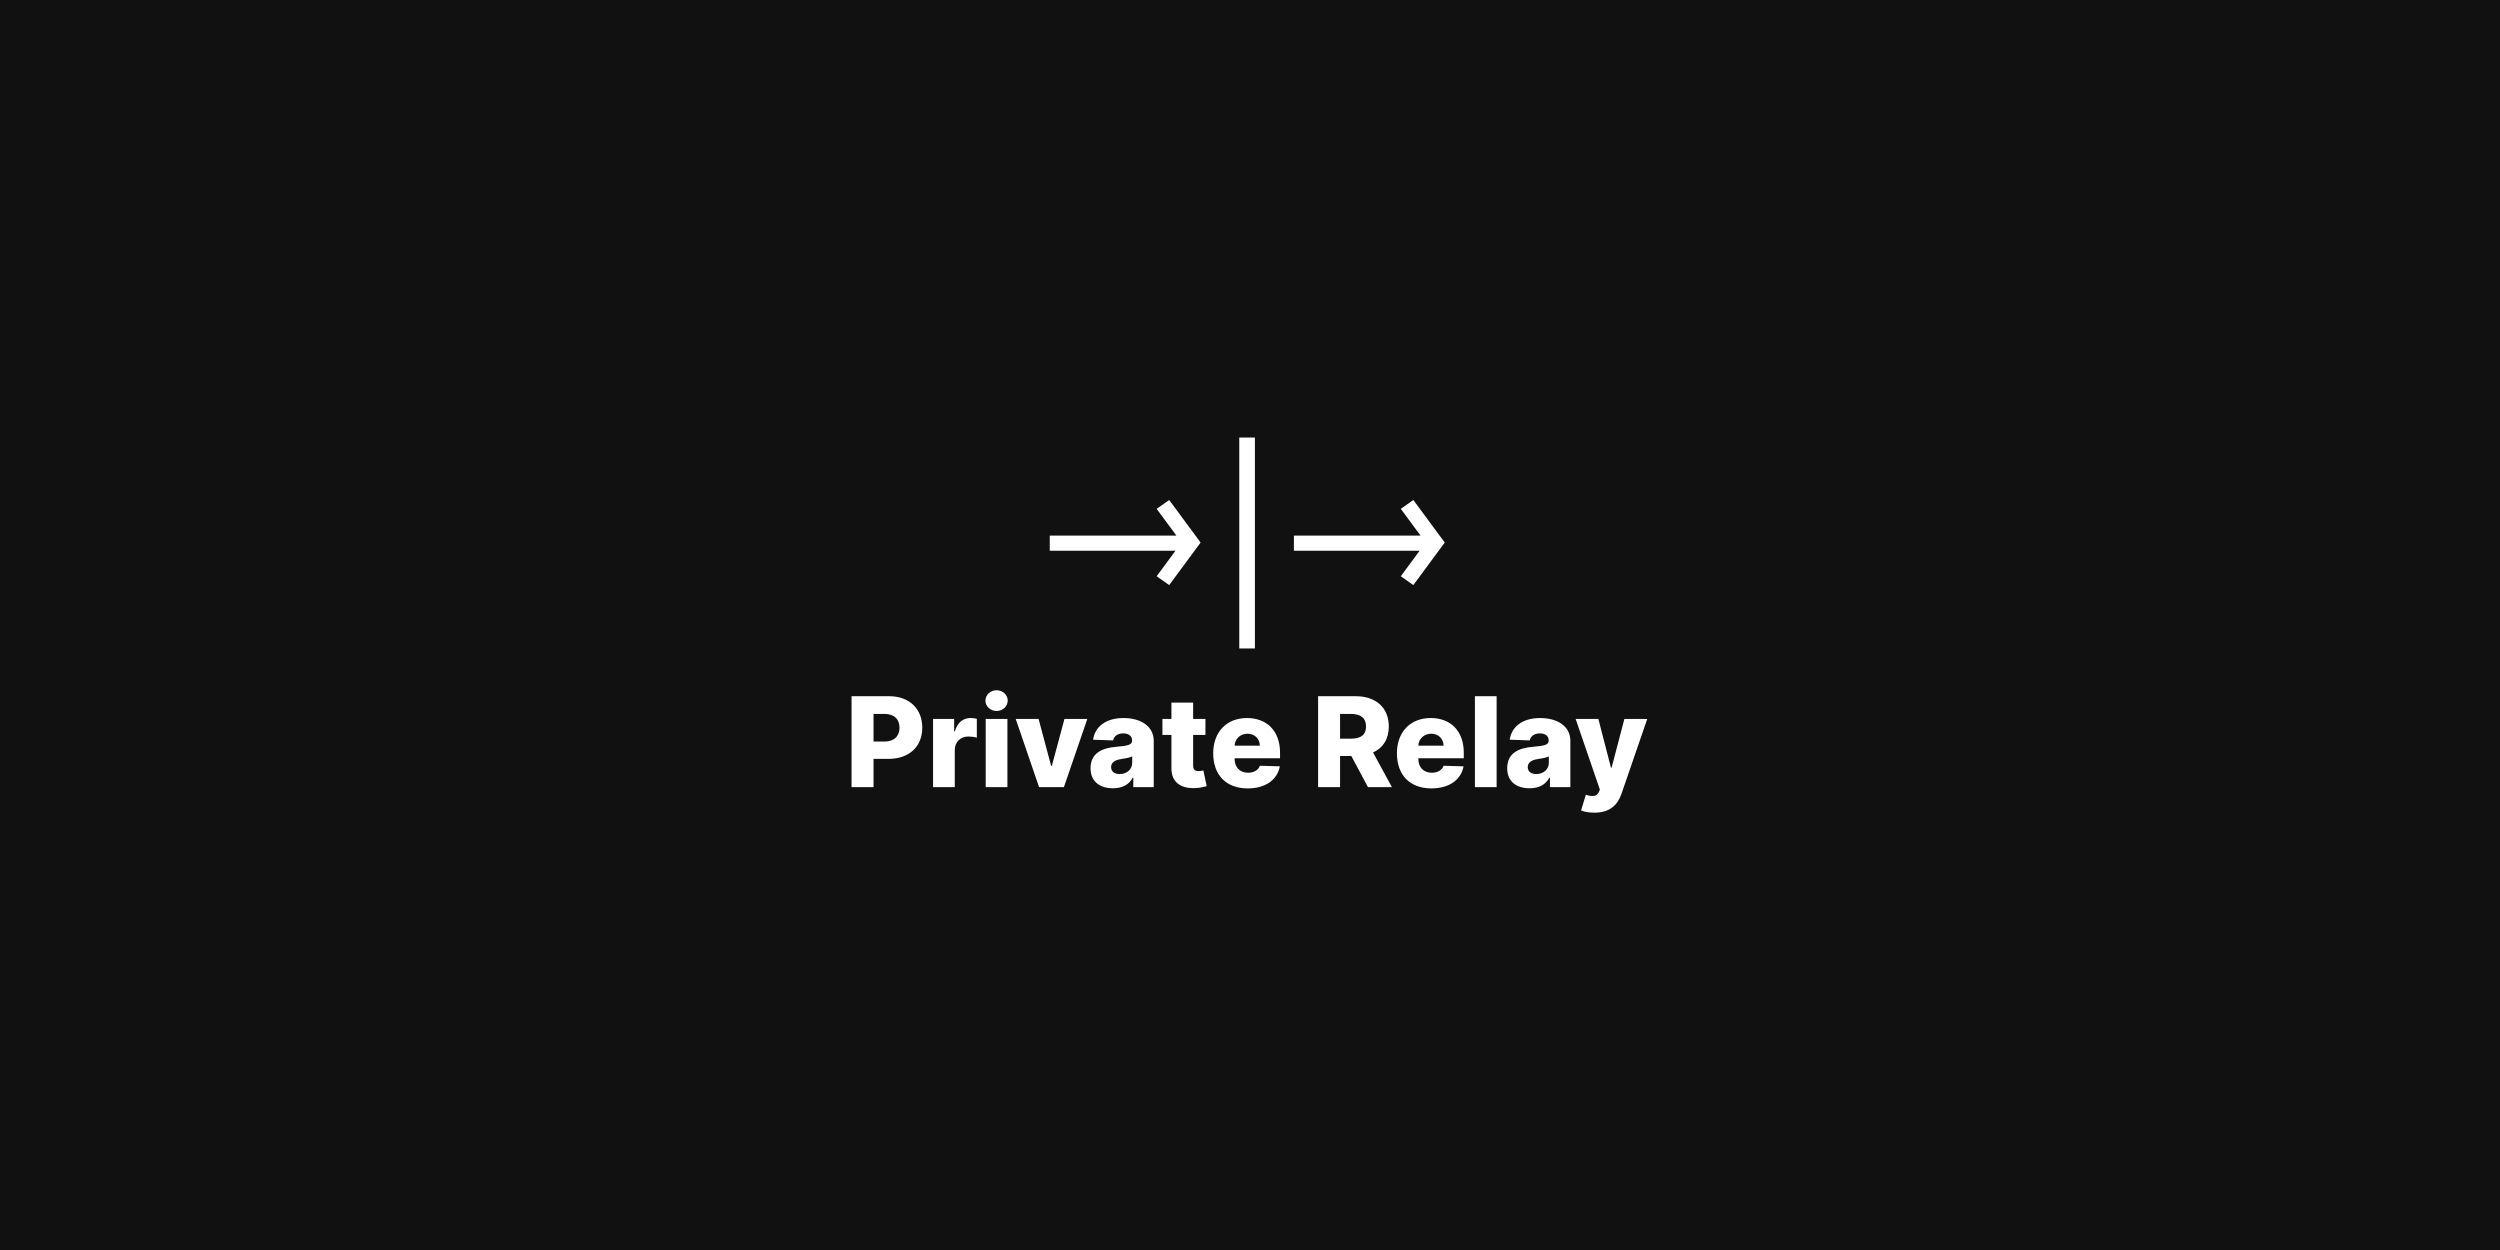
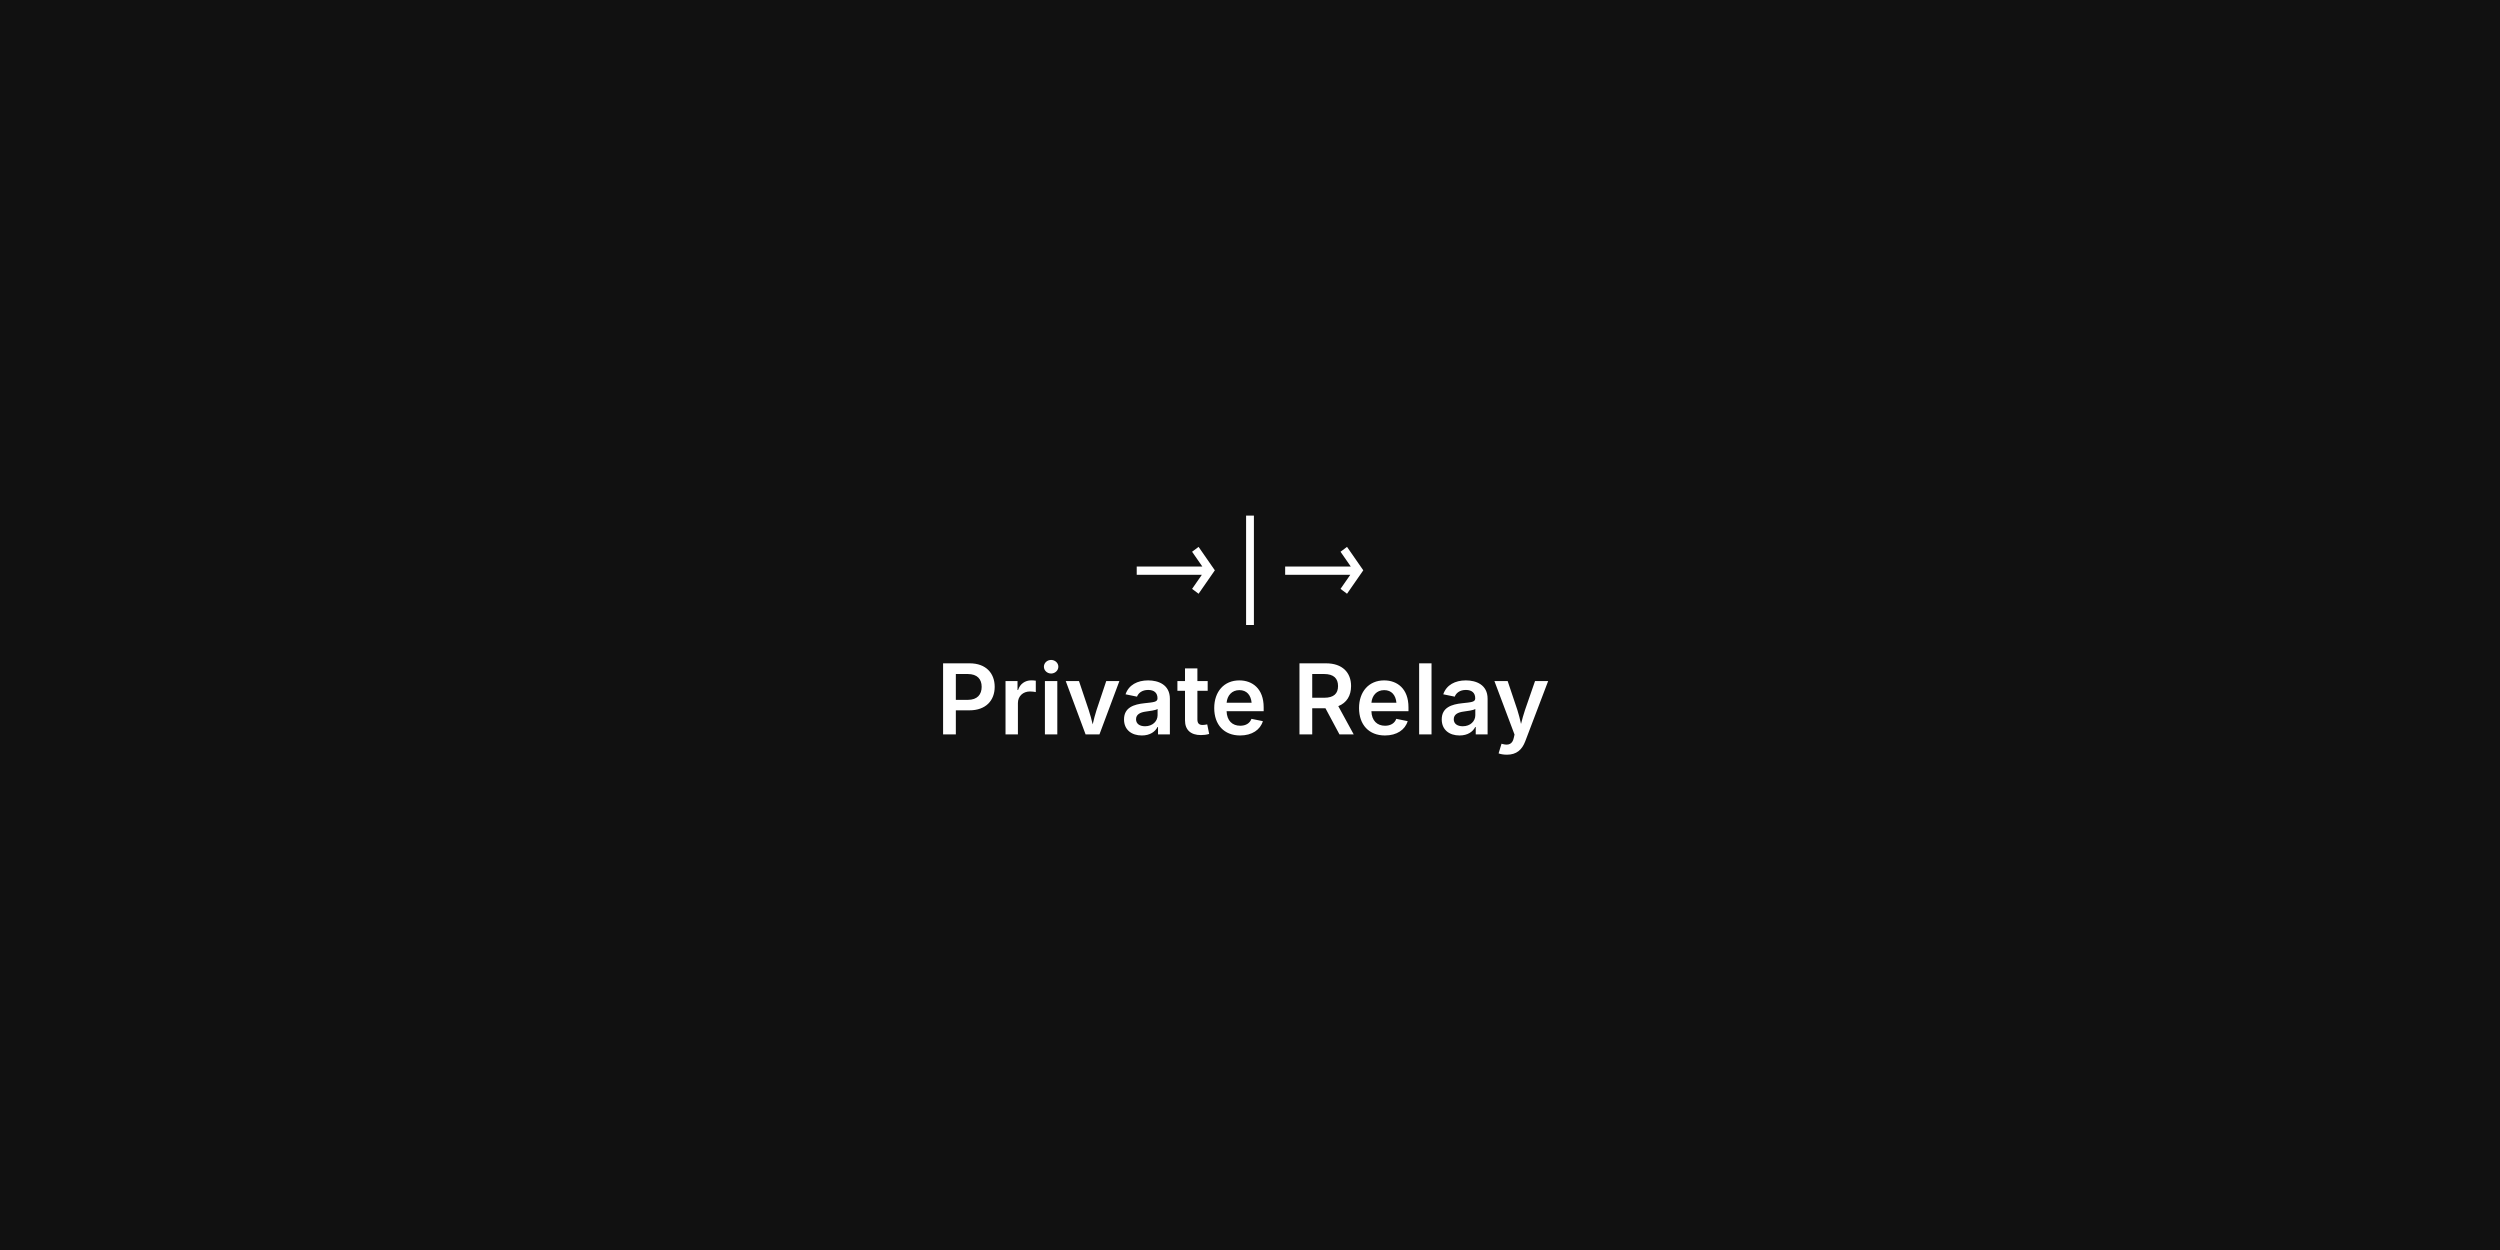
<svg xmlns="http://www.w3.org/2000/svg" width="1280px" height="640px" viewBox="0 0 1280 640" version="1.1">
-   <g id="Private-Relay-Logo-/-1280×640-/-dark" stroke="none" stroke-width="1" fill="none" fill-rule="evenodd">
+   <g id="Private-Relay-Logo-/-1280x640-/-dark" stroke="none" stroke-width="1" fill="none" fill-rule="evenodd">
    <rect fill="#111111" x="0" y="0" width="1280" height="640" />
-     <path d="M447.25,403 L447.25,388.545 L454.886,388.545 C465.545,388.545 472.205,382.227 472.205,372.568 C472.205,363 465.682,356.455 455.227,356.455 L436,356.455 L436,403 L447.25,403 Z M452.795,379.682 L447.25,379.682 L447.25,365.523 L452.795,365.523 C457.841,365.523 460.545,368.25 460.545,372.568 C460.545,376.864 457.841,379.682 452.795,379.682 Z M488.841,403 L488.841,384.045 C488.841,379.886 491.795,377.091 495.773,377.091 C497.091,377.091 499.068,377.318 500.136,377.682 L500.136,368.023 C499.205,367.773 498.045,367.614 497.023,367.614 C493.205,367.614 490.159,369.841 488.886,374.455 L488.523,374.455 L488.523,368.091 L477.727,368.091 L477.727,403 L488.841,403 Z M510.25,364.023 C513.409,364.023 515.955,361.636 515.955,358.705 C515.955,355.773 513.409,353.409 510.25,353.409 C507.114,353.409 504.545,355.773 504.545,358.705 C504.545,361.636 507.114,364.023 510.25,364.023 Z M515.795,403 L515.795,368.091 L504.682,368.091 L504.682,403 L515.795,403 Z M544.727,403 L556.705,368.091 L545,368.091 L538.545,392.136 L538.182,392.136 L531.75,368.091 L520.045,368.091 L532,403 L544.727,403 Z M569.841,403.591 C574.705,403.591 578.068,401.705 579.977,398.136 L580.25,398.136 L580.25,403 L590.705,403 L590.705,379.273 C590.705,371.886 584.136,367.636 575.25,367.636 C565.864,367.636 560.545,372.364 559.659,378.727 L569.909,379.091 C570.386,376.864 572.227,375.5 575.159,375.5 C577.886,375.5 579.614,376.818 579.614,379.159 L579.614,379.273 C579.614,381.409 577.295,381.864 571.341,382.386 C564.273,382.977 558.364,385.591 558.364,393.318 C558.364,400.227 563.159,403.591 569.841,403.591 Z M573.273,396.318 C570.705,396.318 568.886,395.091 568.886,392.773 C568.886,390.523 570.659,389.159 573.818,388.682 C575.886,388.386 578.432,387.932 579.682,387.273 L579.682,390.591 C579.682,394 576.818,396.318 573.273,396.318 Z M612.136,403.5 C614.818,403.364 616.75,402.818 617.818,402.5 L616.136,394.477 C615.659,394.591 614.545,394.818 613.705,394.818 C611.909,394.818 610.886,394.091 610.886,392.023 L610.886,376.273 L617.182,376.273 L617.182,368.091 L610.886,368.091 L610.886,359.727 L599.773,359.727 L599.773,368.091 L595.159,368.091 L595.159,376.273 L599.773,376.273 L599.773,393.25 C599.705,400.318 604.295,403.864 612.136,403.5 Z M638.818,403.659 C647.977,403.659 654,399.227 655.273,392.364 L645.068,392.068 C644.205,394.386 641.932,395.636 639.023,395.636 C634.75,395.636 632.114,392.795 632.114,388.523 L632.114,388.227 L655.386,388.227 L655.386,385.455 C655.386,373.955 648.386,367.636 638.477,367.636 C627.932,367.636 621.159,374.864 621.159,385.682 C621.159,396.864 627.841,403.659 638.818,403.659 Z M645.045,381.773 L632.114,381.773 C632.273,378.295 635.023,375.659 638.705,375.659 C642.364,375.659 645,378.205 645.045,381.773 Z M686.114,403 L686.114,387.068 L691.886,387.068 L700.386,403 L712.659,403 L703,385.273 C708.114,382.955 711.068,378.386 711.068,371.955 C711.068,362.386 704.545,356.455 694.091,356.455 L674.864,356.455 L674.864,403 L686.114,403 Z M691.659,378.205 L686.114,378.205 L686.114,365.523 L691.659,365.523 C696.705,365.523 699.409,367.636 699.409,371.955 C699.409,376.273 696.705,378.205 691.659,378.205 Z M732.886,403.659 C742.045,403.659 748.068,399.227 749.341,392.364 L739.136,392.068 C738.273,394.386 736,395.636 733.091,395.636 C728.818,395.636 726.182,392.795 726.182,388.523 L726.182,388.227 L749.455,388.227 L749.455,385.455 C749.455,373.955 742.455,367.636 732.545,367.636 C722,367.636 715.227,374.864 715.227,385.682 C715.227,396.864 721.909,403.659 732.886,403.659 Z M739.114,381.773 L726.182,381.773 C726.341,378.295 729.091,375.659 732.773,375.659 C736.432,375.659 739.068,378.205 739.114,381.773 Z M766.273,403 L766.273,356.455 L755.159,356.455 L755.159,403 L766.273,403 Z M783.159,403.591 C788.023,403.591 791.386,401.705 793.295,398.136 L793.568,398.136 L793.568,403 L804.023,403 L804.023,379.273 C804.023,371.886 797.455,367.636 788.568,367.636 C779.182,367.636 773.864,372.364 772.977,378.727 L783.227,379.091 C783.705,376.864 785.545,375.5 788.477,375.5 C791.205,375.5 792.932,376.818 792.932,379.159 L792.932,379.273 C792.932,381.409 790.614,381.864 784.659,382.386 C777.591,382.977 771.682,385.591 771.682,393.318 C771.682,400.227 776.477,403.591 783.159,403.591 Z M786.591,396.318 C784.023,396.318 782.205,395.091 782.205,392.773 C782.205,390.523 783.977,389.159 787.136,388.682 C789.205,388.386 791.75,387.932 793,387.273 L793,390.591 C793,394 790.136,396.318 786.591,396.318 Z M816.318,416.091 C824.318,416.091 828.295,412.045 830.227,406.341 L843.386,368.114 L831.682,368.091 L825.159,393 L824.795,393 L818.364,368.091 L806.727,368.091 L819.136,404.273 L818.705,405.318 C817.636,407.932 815.227,407.977 811.955,406.909 L809.5,414.977 C811.182,415.659 813.659,416.091 816.318,416.091 Z" id="Private-Relay" fill="#FFFFFF" fill-rule="nonzero" />
-     <path d="M598.632,256 L592.206,260.521 L602.329,274.244 L537.477,274.244 L537.477,281.979 L601.844,281.979 L592.206,295.043 L598.632,299.564 L614.705,277.785 L598.632,256 Z M723.632,256 L717.206,260.521 L727.329,274.244 L662.477,274.244 L662.477,281.979 L726.844,281.979 L717.206,295.043 L723.632,299.564 L739.705,277.785 L723.632,256 Z M642.507,332 L634.507,332 L634.507,224 L642.507,224 L642.507,332 Z" id="Icon" fill="#FFFFFF" fill-rule="nonzero" />
+     <path d="M666.325,280 L669.653,282.491 L664.41,290.051 L698,290.051 L698,294.312 L664.662,294.312 L669.653,301.509 L666.325,304 L658,292.002 L666.325,280 Z M590.325,280 L593.653,282.491 L588.41,290.051 L622,290.051 L622,294.312 L588.662,294.312 L593.653,301.509 L590.325,304 L582,292.002 L590.325,280 Z M642,320 L638,320 L638,264 L642,264 L642,320 Z" id="Shape" fill="#FFFFFF" fill-rule="nonzero" transform="translate(640, 292) scale(-1, 1) translate(-640, -292) " />
+     <text id="Private-Relay" font-family="Inter-ExtraBold, Inter" font-size="50" font-weight="600" fill="#FFFFFF">
+       <tspan x="479.205" y="376">Private Relay</tspan>
+     </text>
  </g>
</svg>
